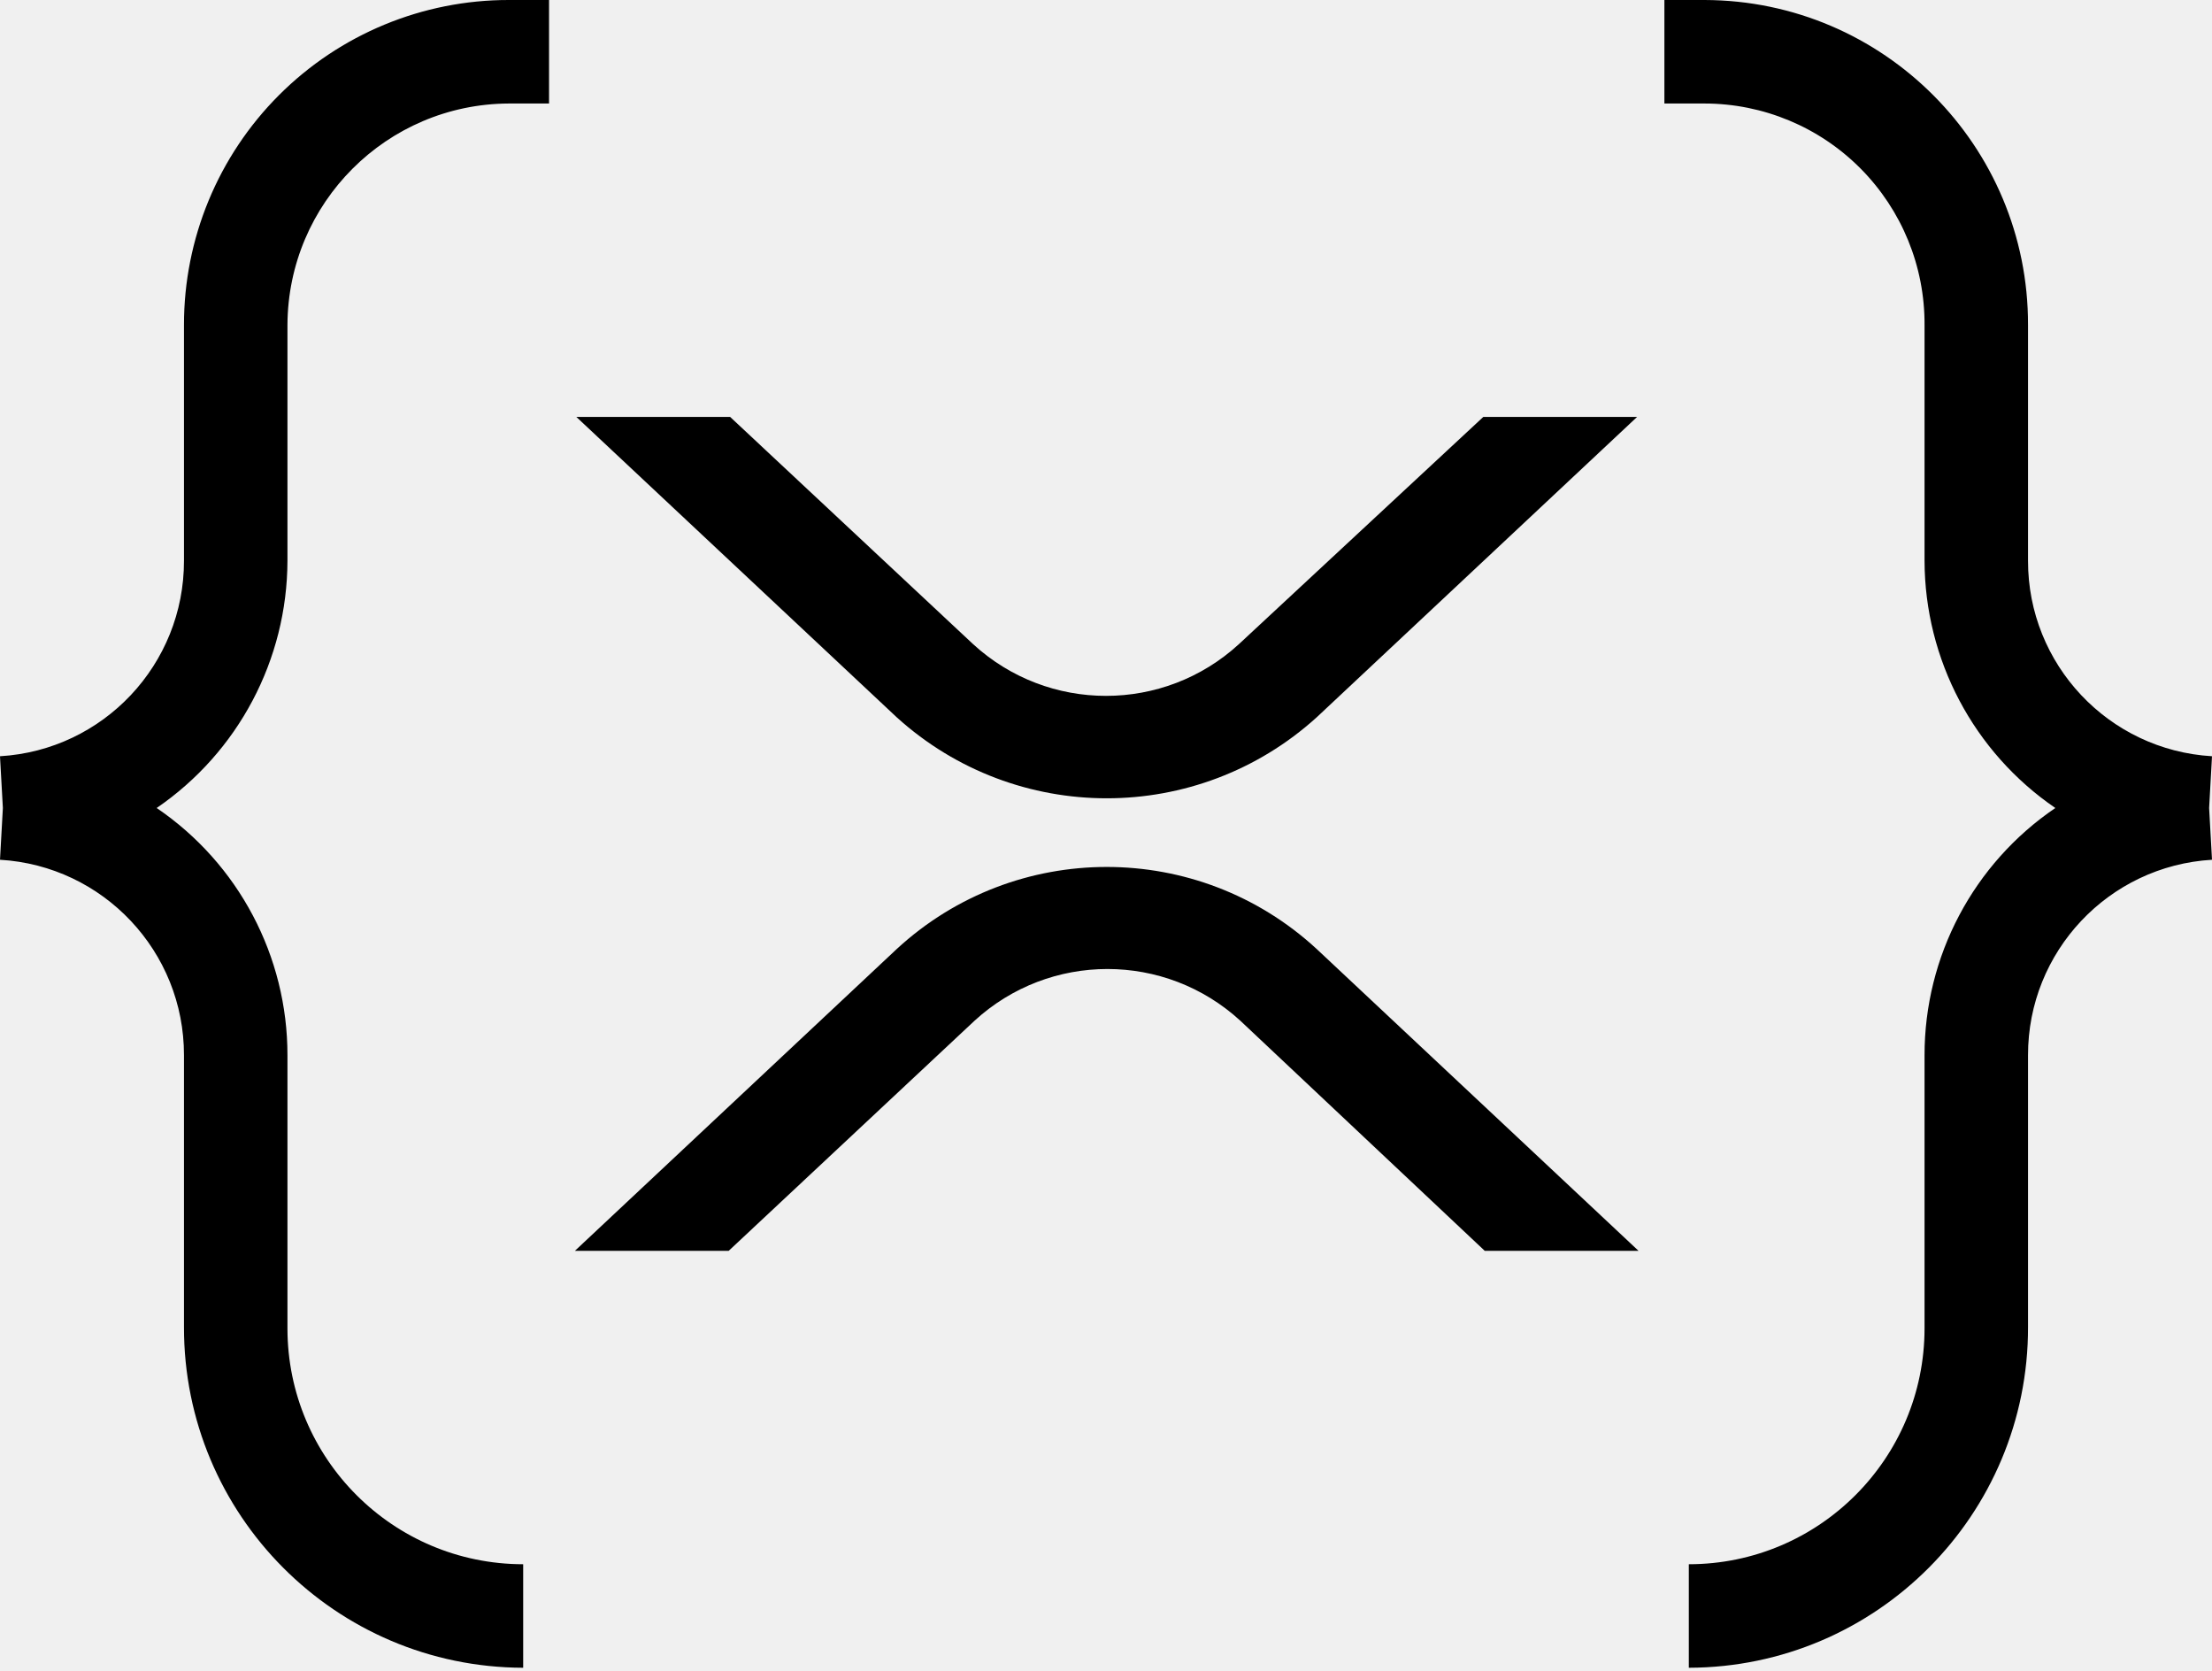
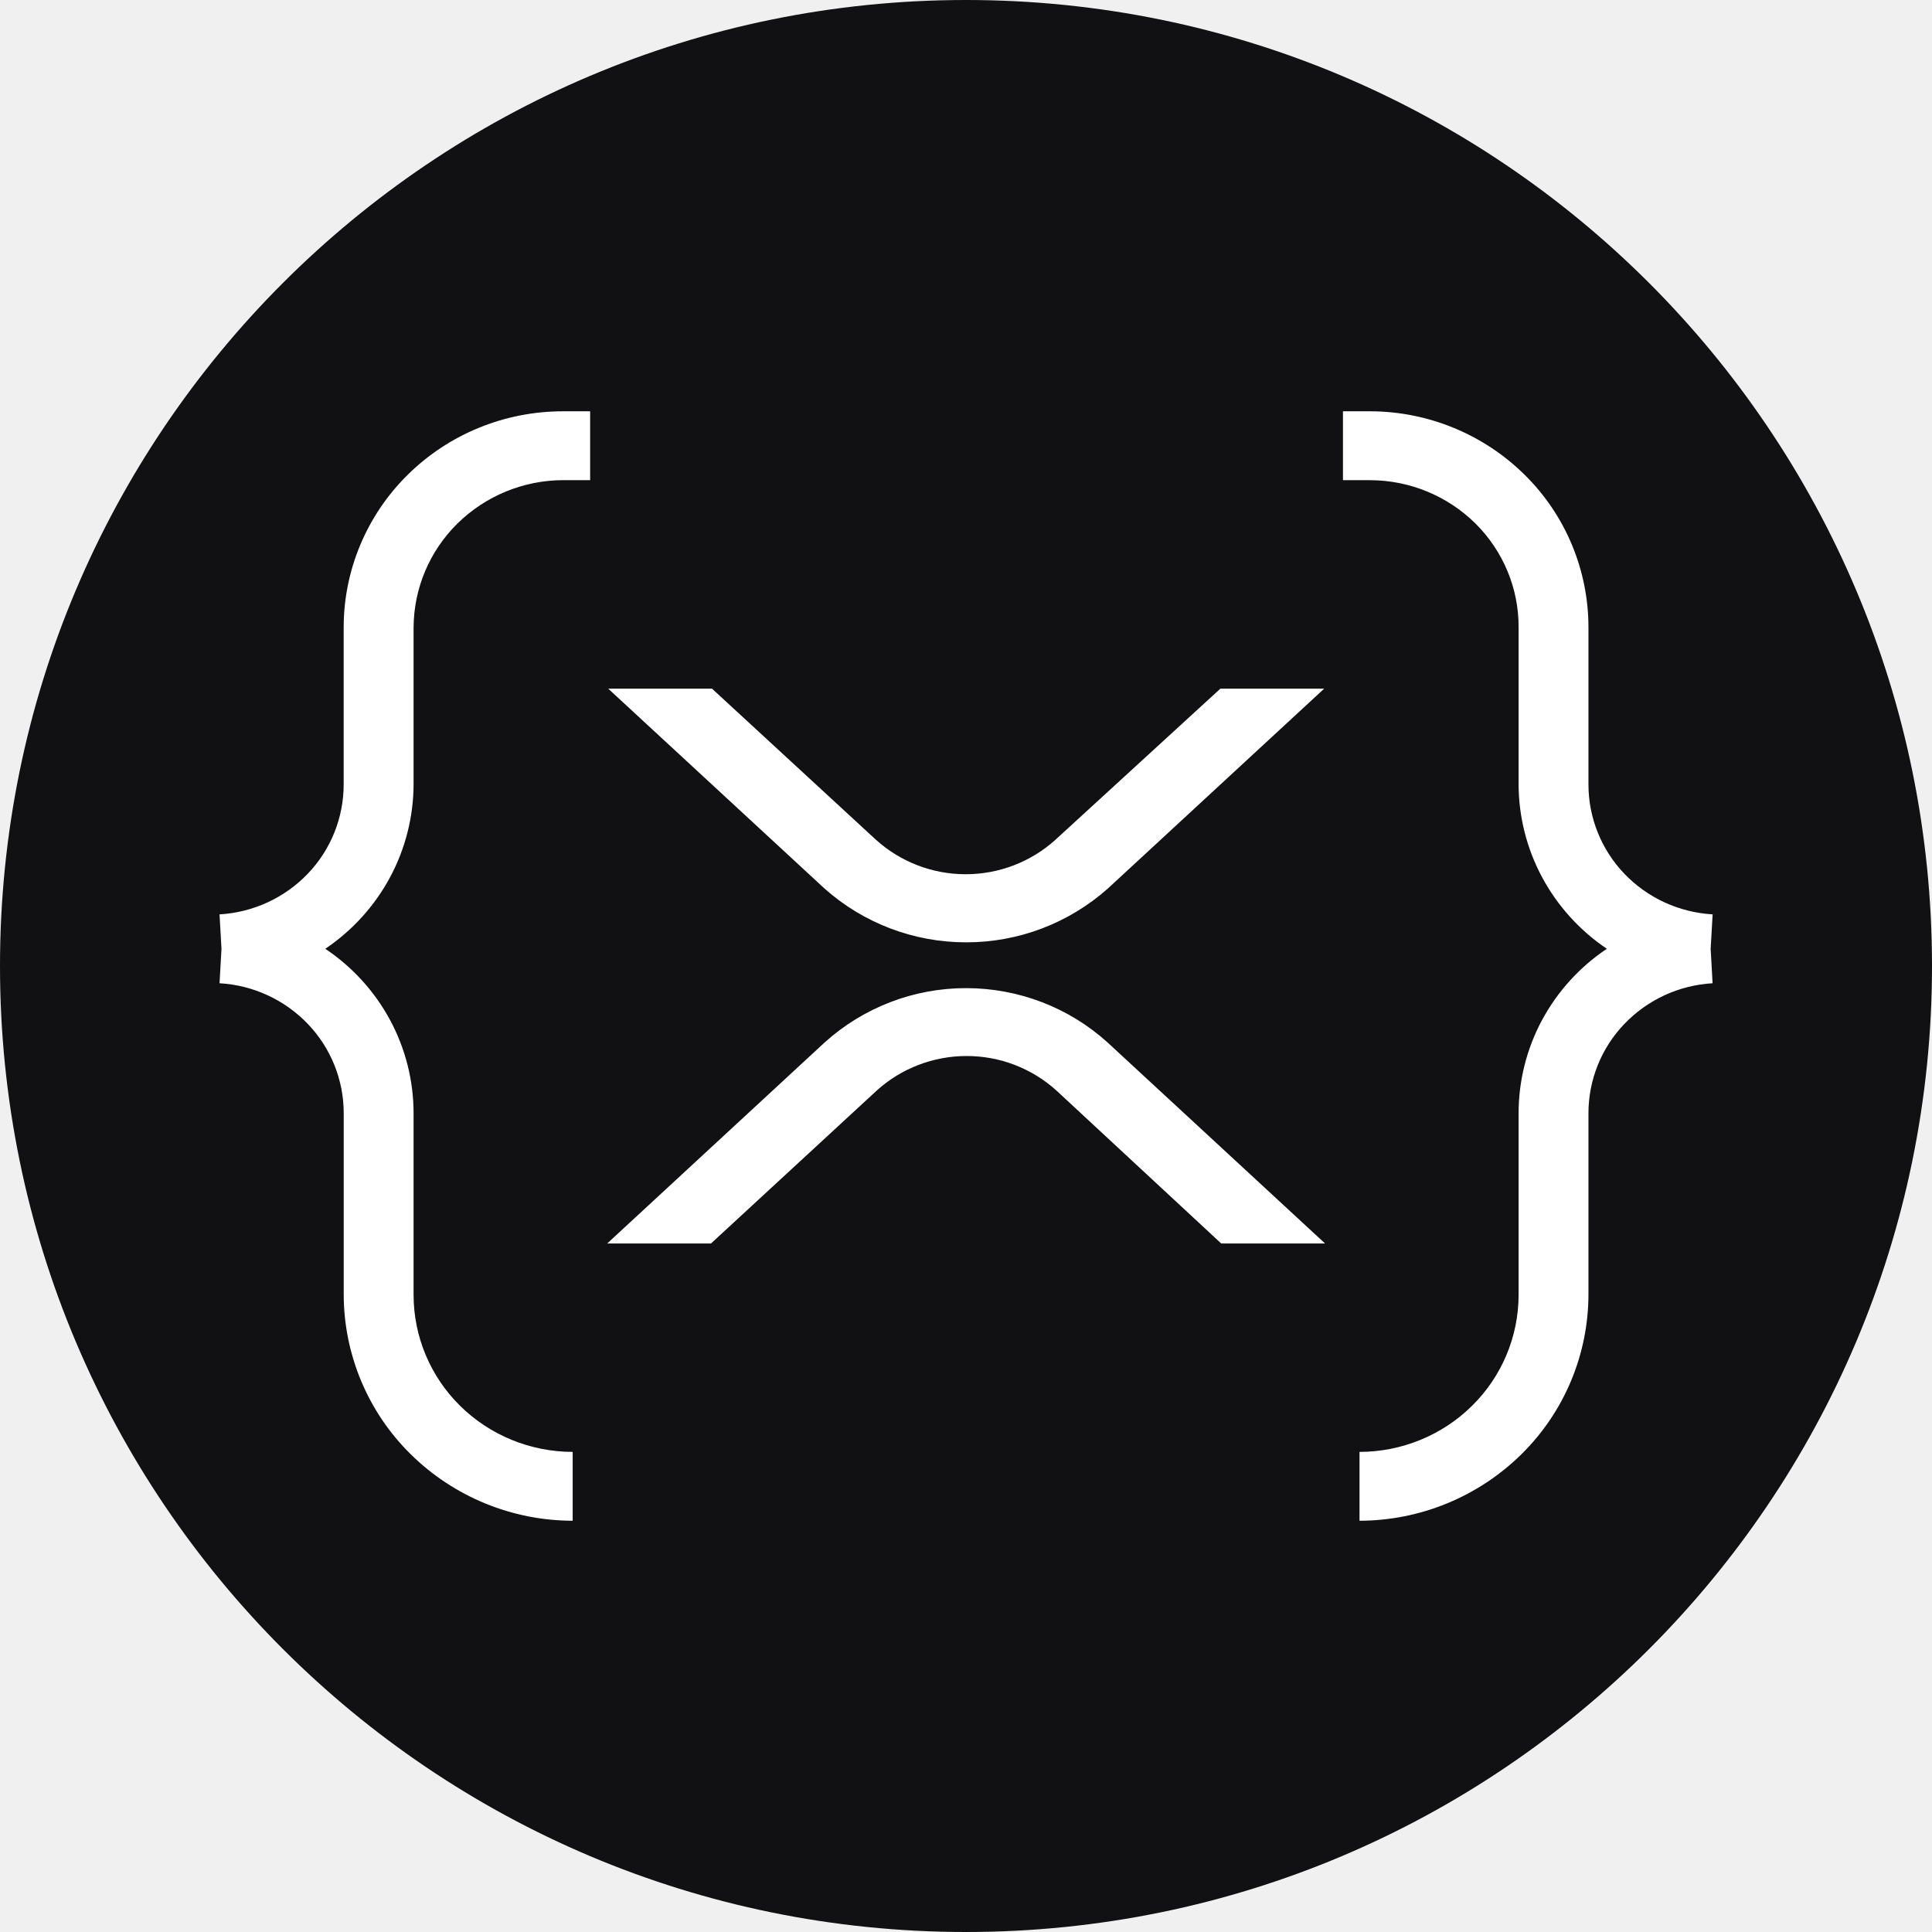
- <svg xmlns="http://www.w3.org/2000/svg" width="298" height="225" fill="none">
-   <path fill="#000" d="M68.546 13.942h5.421V0h-5.421a43.722 43.722 0 0 0-43.761 43.76v31.756A26.334 26.334 0 0 1 0 101.85l.387 6.971L0 115.792a26.333 26.333 0 0 1 24.785 26.334v36.596a45.813 45.813 0 0 0 45.697 45.891v-13.942a31.775 31.775 0 0 1-31.756-31.755v-36.79a40.221 40.221 0 0 0-17.62-33.305 40.466 40.466 0 0 0 17.62-33.305V43.761a29.954 29.954 0 0 1 29.82-29.82ZM229.648 13.941h-5.421V0h5.421a43.682 43.682 0 0 1 43.567 43.76v31.756A26.33 26.33 0 0 0 298 101.85l-.387 6.971.387 6.971a26.338 26.338 0 0 0-24.785 26.334v36.596a45.81 45.81 0 0 1-45.697 45.891v-13.942a31.774 31.774 0 0 0 31.756-31.755v-36.79a40.212 40.212 0 0 1 17.62-33.305 40.464 40.464 0 0 1-17.62-33.305V43.761a29.676 29.676 0 0 0-8.62-21.063 29.656 29.656 0 0 0-21.006-8.757ZM199.828 56.153h20.719l-43.18 40.47a42.137 42.137 0 0 1-56.541 0l-43.18-40.47h20.72l32.723 30.594a26.49 26.49 0 0 0 35.822 0l32.917-30.594ZM98.172 168.459H77.453l43.374-40.663a41.727 41.727 0 0 1 56.54 0l43.374 40.663h-20.719l-32.917-30.981a26.49 26.49 0 0 0-35.822 0l-33.111 30.981Z" />
+ <svg xmlns="http://www.w3.org/2000/svg" fill="none" viewBox="0 0 44 44">
+   <rect width="44" height="44" fill="#111012" rx="22" />
+   <path fill="#fff" d="M12.821 10.935h.619V9.367h-.619a5.05 5.05 0 0 0-1.911.374 4.994 4.994 0 0 0-1.62 1.067c-.465.457-.832 1-1.083 1.597a4.858 4.858 0 0 0-.38 1.885v3.572a2.94 2.94 0 0 1-.816 2.035A3.023 3.023 0 0 1 5 20.824l.044.784-.044.785a3.023 3.023 0 0 1 2.011.927 2.94 2.94 0 0 1 .817 2.035v4.117a5.117 5.117 0 0 0 1.523 3.645 5.265 5.265 0 0 0 3.691 1.517v-1.568c-.96-.001-1.882-.378-2.561-1.047a3.549 3.549 0 0 1-1.062-2.526v-4.138c0-.739-.183-1.467-.533-2.12a4.546 4.546 0 0 0-1.478-1.627 4.575 4.575 0 0 0 1.475-1.628c.35-.653.534-1.38.536-2.118V14.29a3.346 3.346 0 0 1 1-2.368 3.443 3.443 0 0 1 2.402-.987ZM31.205 10.935h-.62V9.367h.62a5.02 5.02 0 0 1 3.519 1.447 4.88 4.88 0 0 1 1.452 3.476v3.572a2.94 2.94 0 0 0 .816 2.035c.526.551 1.246.883 2.012.927l-.045.784.044.785a3.023 3.023 0 0 0-2.01.927 2.94 2.94 0 0 0-.817 2.035v4.117a5.117 5.117 0 0 1-1.524 3.645 5.265 5.265 0 0 1-3.69 1.517v-1.568c.96-.001 1.882-.378 2.56-1.047a3.549 3.549 0 0 0 1.063-2.526v-4.138c0-.739.182-1.467.532-2.12a4.547 4.547 0 0 1 1.478-1.627 4.575 4.575 0 0 1-1.474-1.628 4.5 4.5 0 0 1-.536-2.118V14.29a3.294 3.294 0 0 0-.252-1.281 3.334 3.334 0 0 0-.732-1.088 3.424 3.424 0 0 0-2.397-.985ZM27.793 15.684h2.364l-4.927 4.552a4.847 4.847 0 0 1-3.226 1.225 4.847 4.847 0 0 1-3.226-1.225l-4.926-4.552h2.364l3.733 3.441a3.047 3.047 0 0 0 2.044.785c.757 0 1.486-.28 2.044-.785l3.756-3.441ZM16.192 28.32h-2.364l4.949-4.575a4.799 4.799 0 0 1 3.226-1.241c1.195 0 2.346.443 3.225 1.241l4.95 4.575h-2.365l-3.756-3.486a3.047 3.047 0 0 0-2.043-.784c-.757 0-1.486.28-2.044.784l-3.778 3.486Z" />
</svg>
